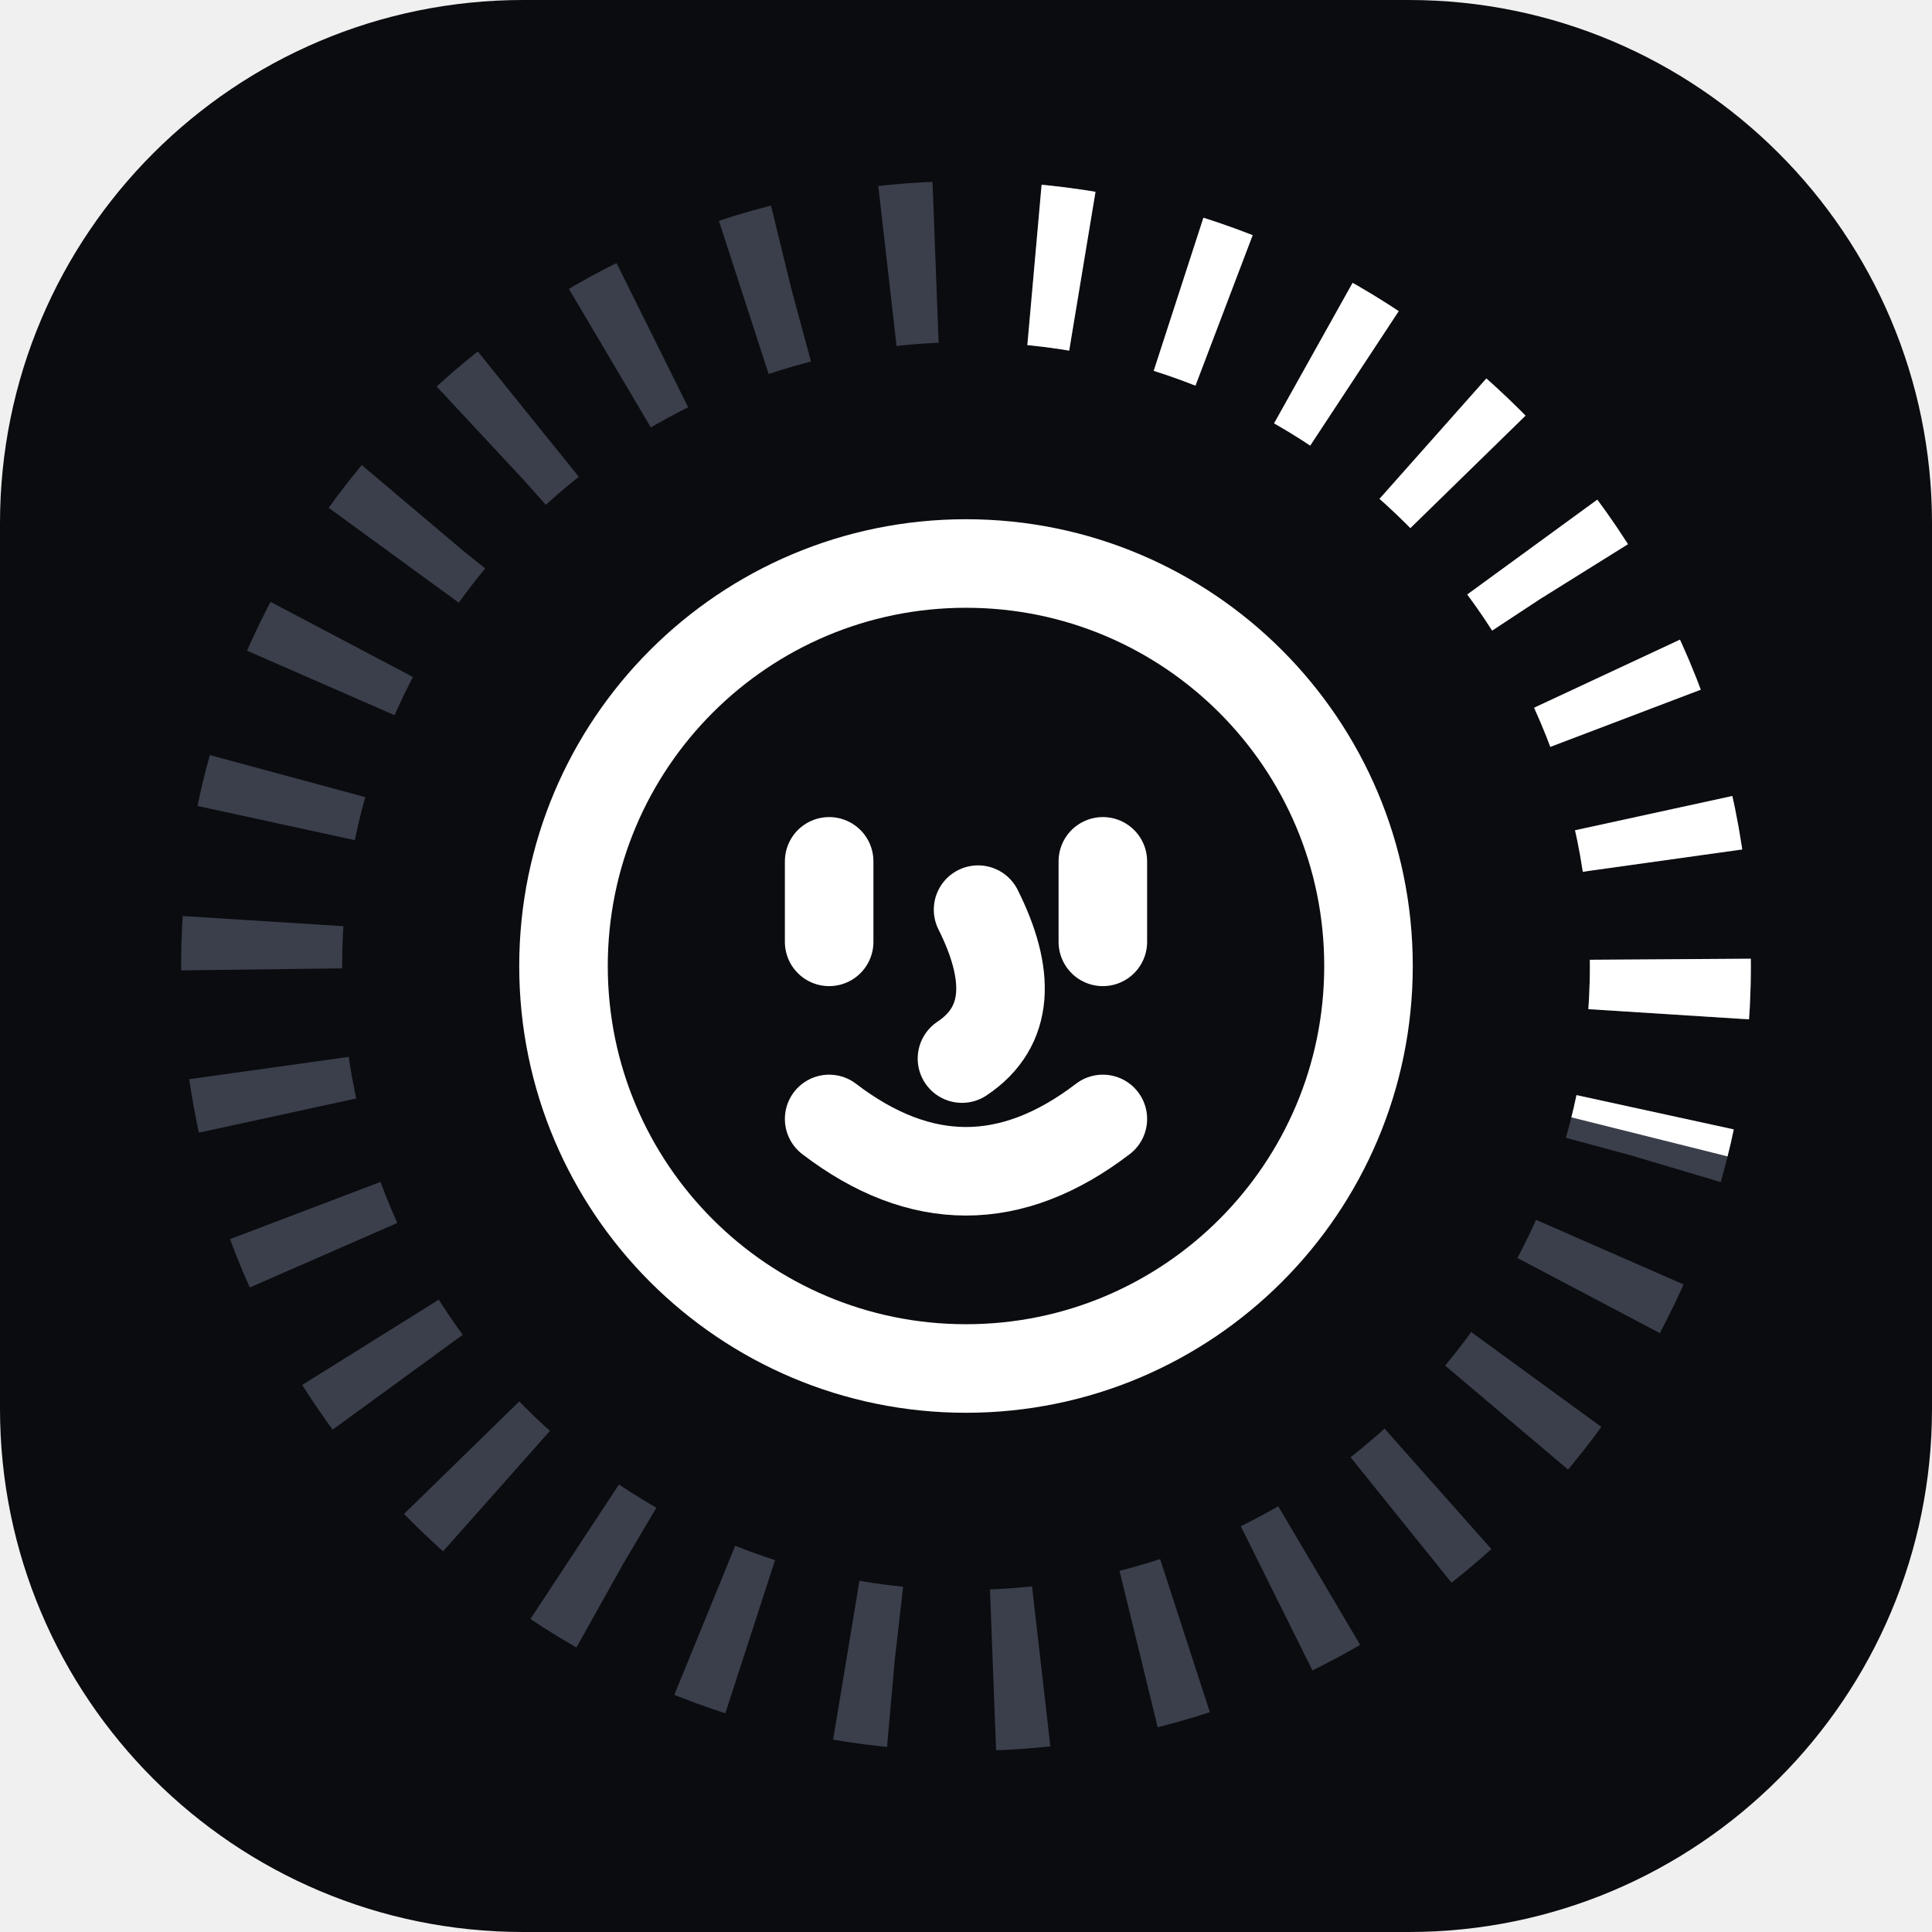
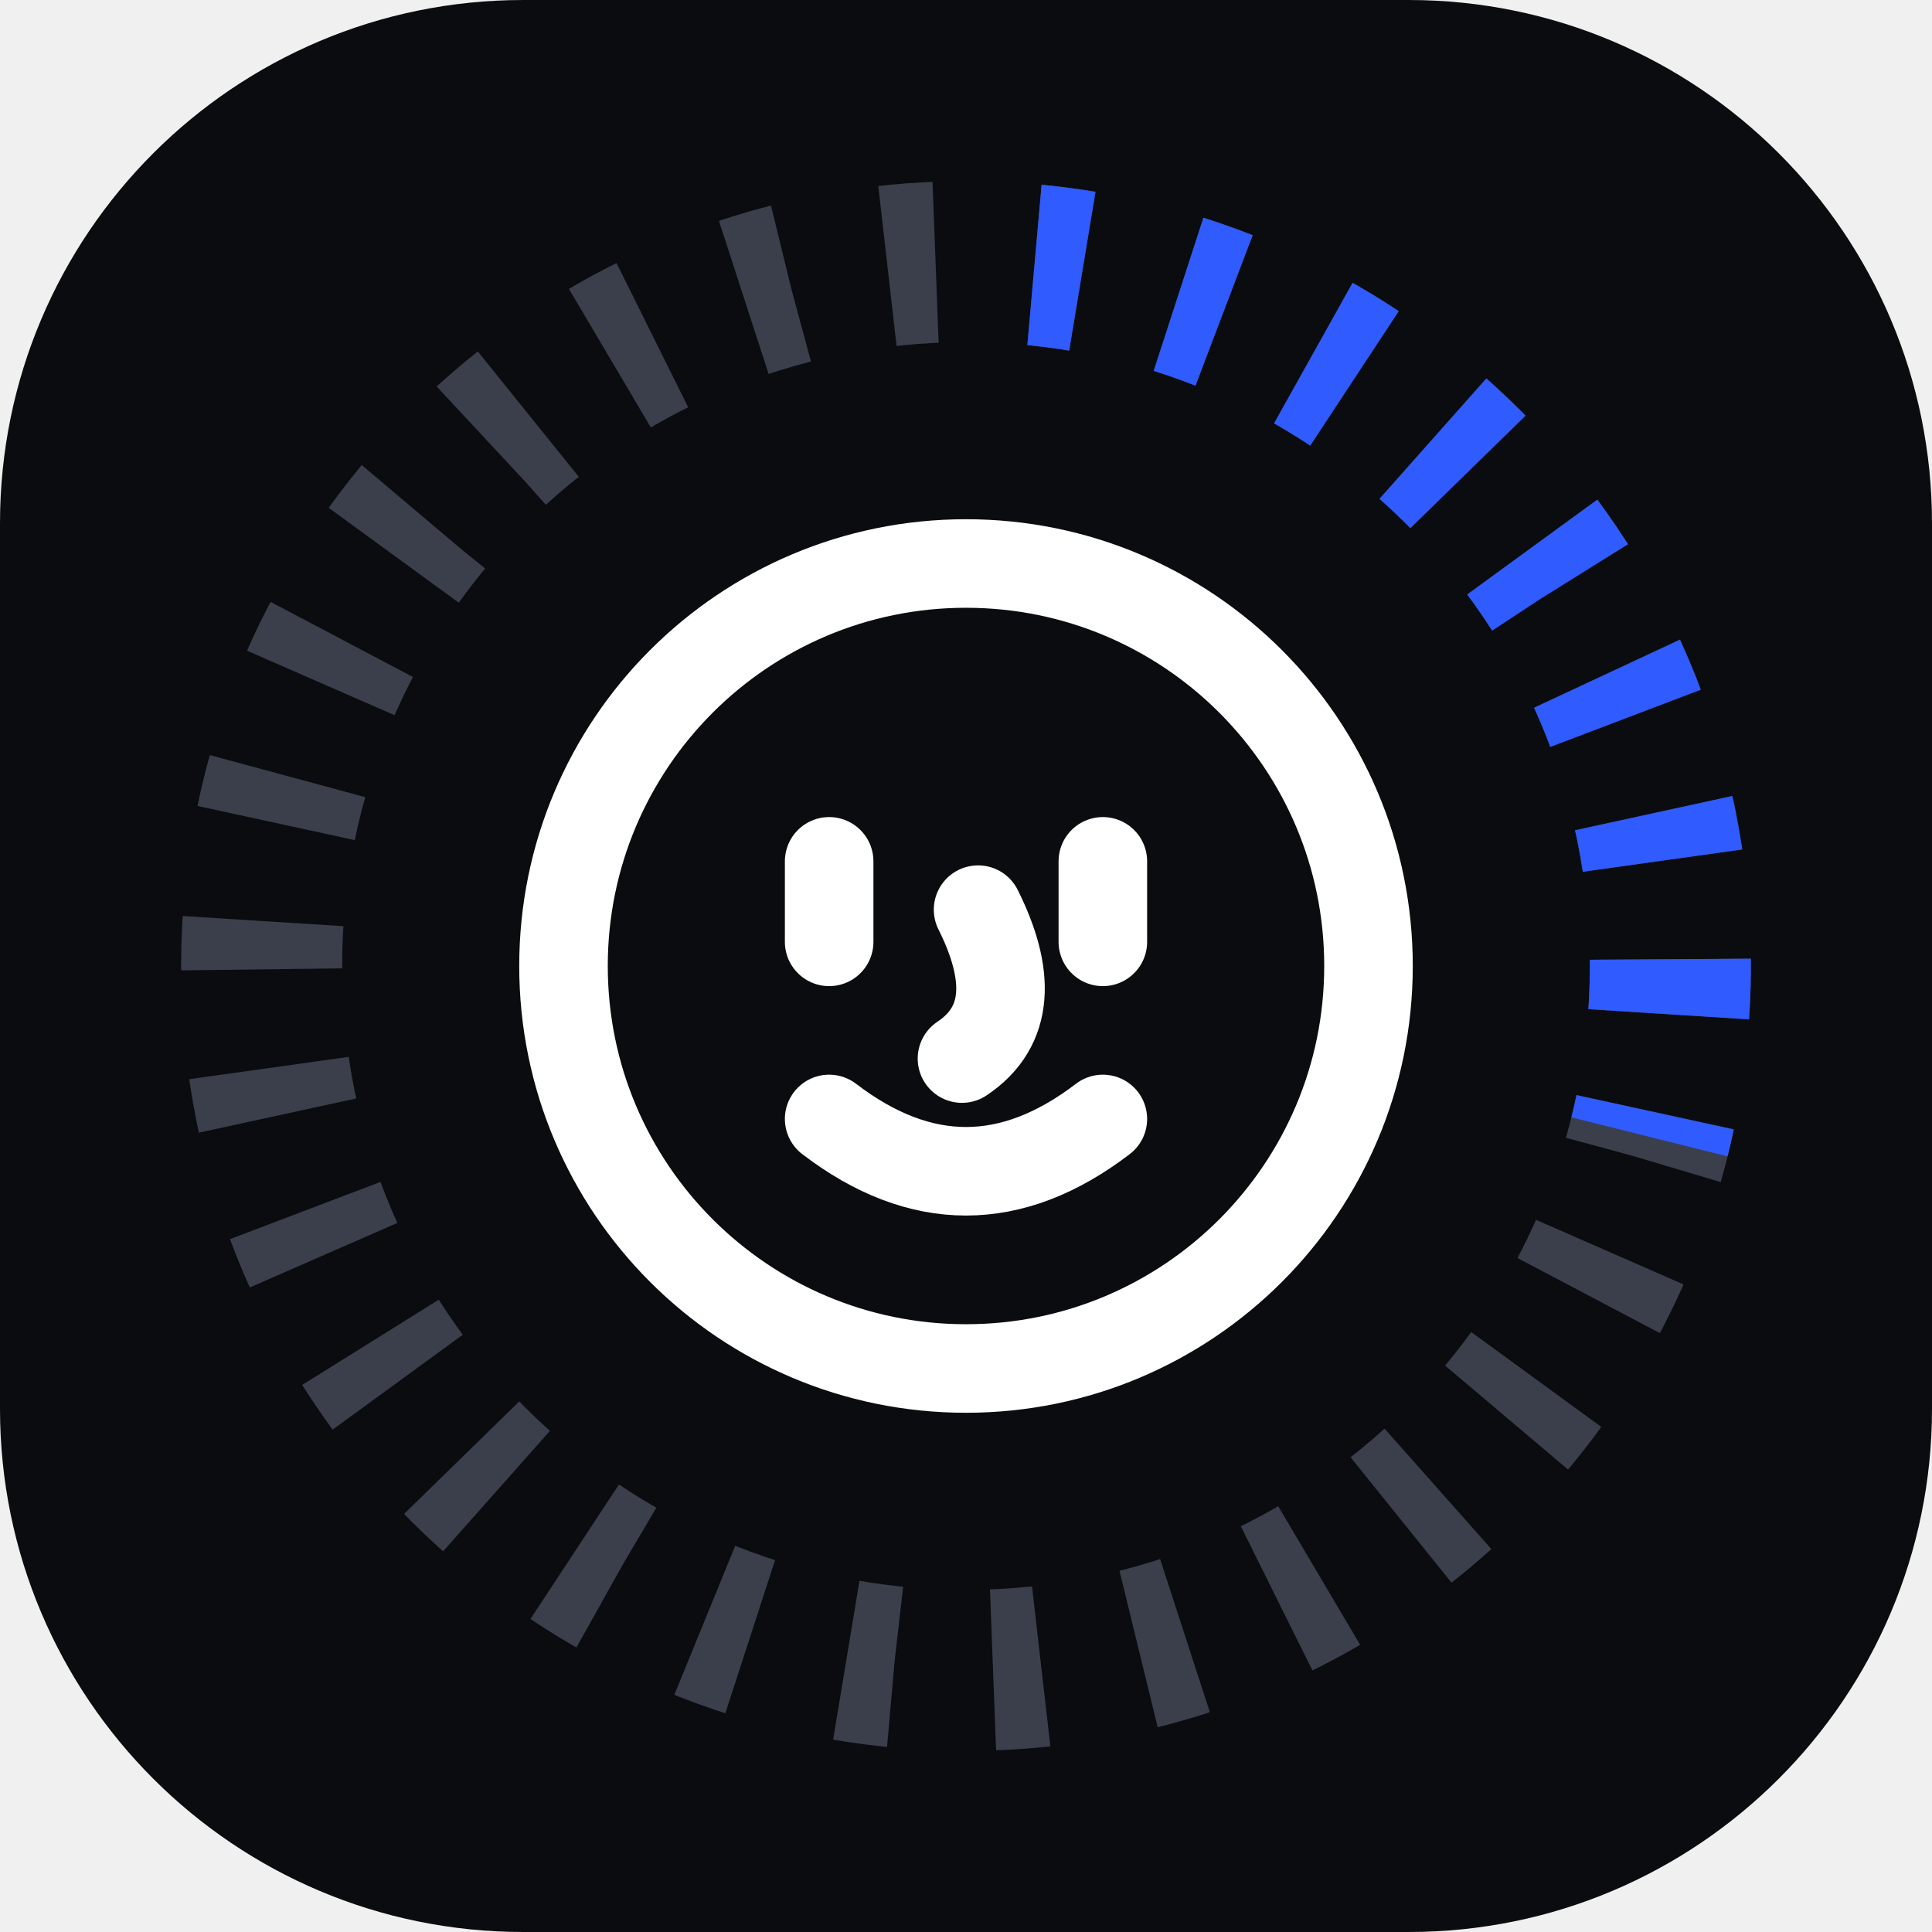
<svg xmlns="http://www.w3.org/2000/svg" viewBox="0 0 48 48">
  <defs>
    <clipPath id="a">
      <path d="M24 24L24 0H48V30Z" />
    </clipPath>
  </defs>
  <rect width="48" height="48" rx="13" fill="#0B0C10" />
  <circle cx="24" cy="24" r="17.5" fill="none" stroke="#3A3F4B" stroke-width="4" stroke-dasharray="1.2 2.46" />
-   <circle cx="24" cy="24" r="17.5" fill="none" stroke="#FFFFFF" stroke-width="4" stroke-dasharray="1.2 2.46" clip-path="url(#a)" />
+   <circle cx="24" cy="24" r="17.5" fill="none" stroke="#2F5BFF" stroke-width="4" stroke-dasharray="1.2 2.46" clip-path="url(#a)" />
  <g fill="none" stroke="#FFFFFF" stroke-width="2.2" stroke-linecap="round">
    <circle cx="24" cy="24" r="10" />
    <path d="M20.6 21.4v2" />
    <path d="M27.4 21.4v2" />
    <path d="M24.3 22.6c.8 1.6.8 2.9-.4 3.7" />
    <path d="M20.6 27.8q3.4 2.6 6.8 0" />
  </g>
</svg>
